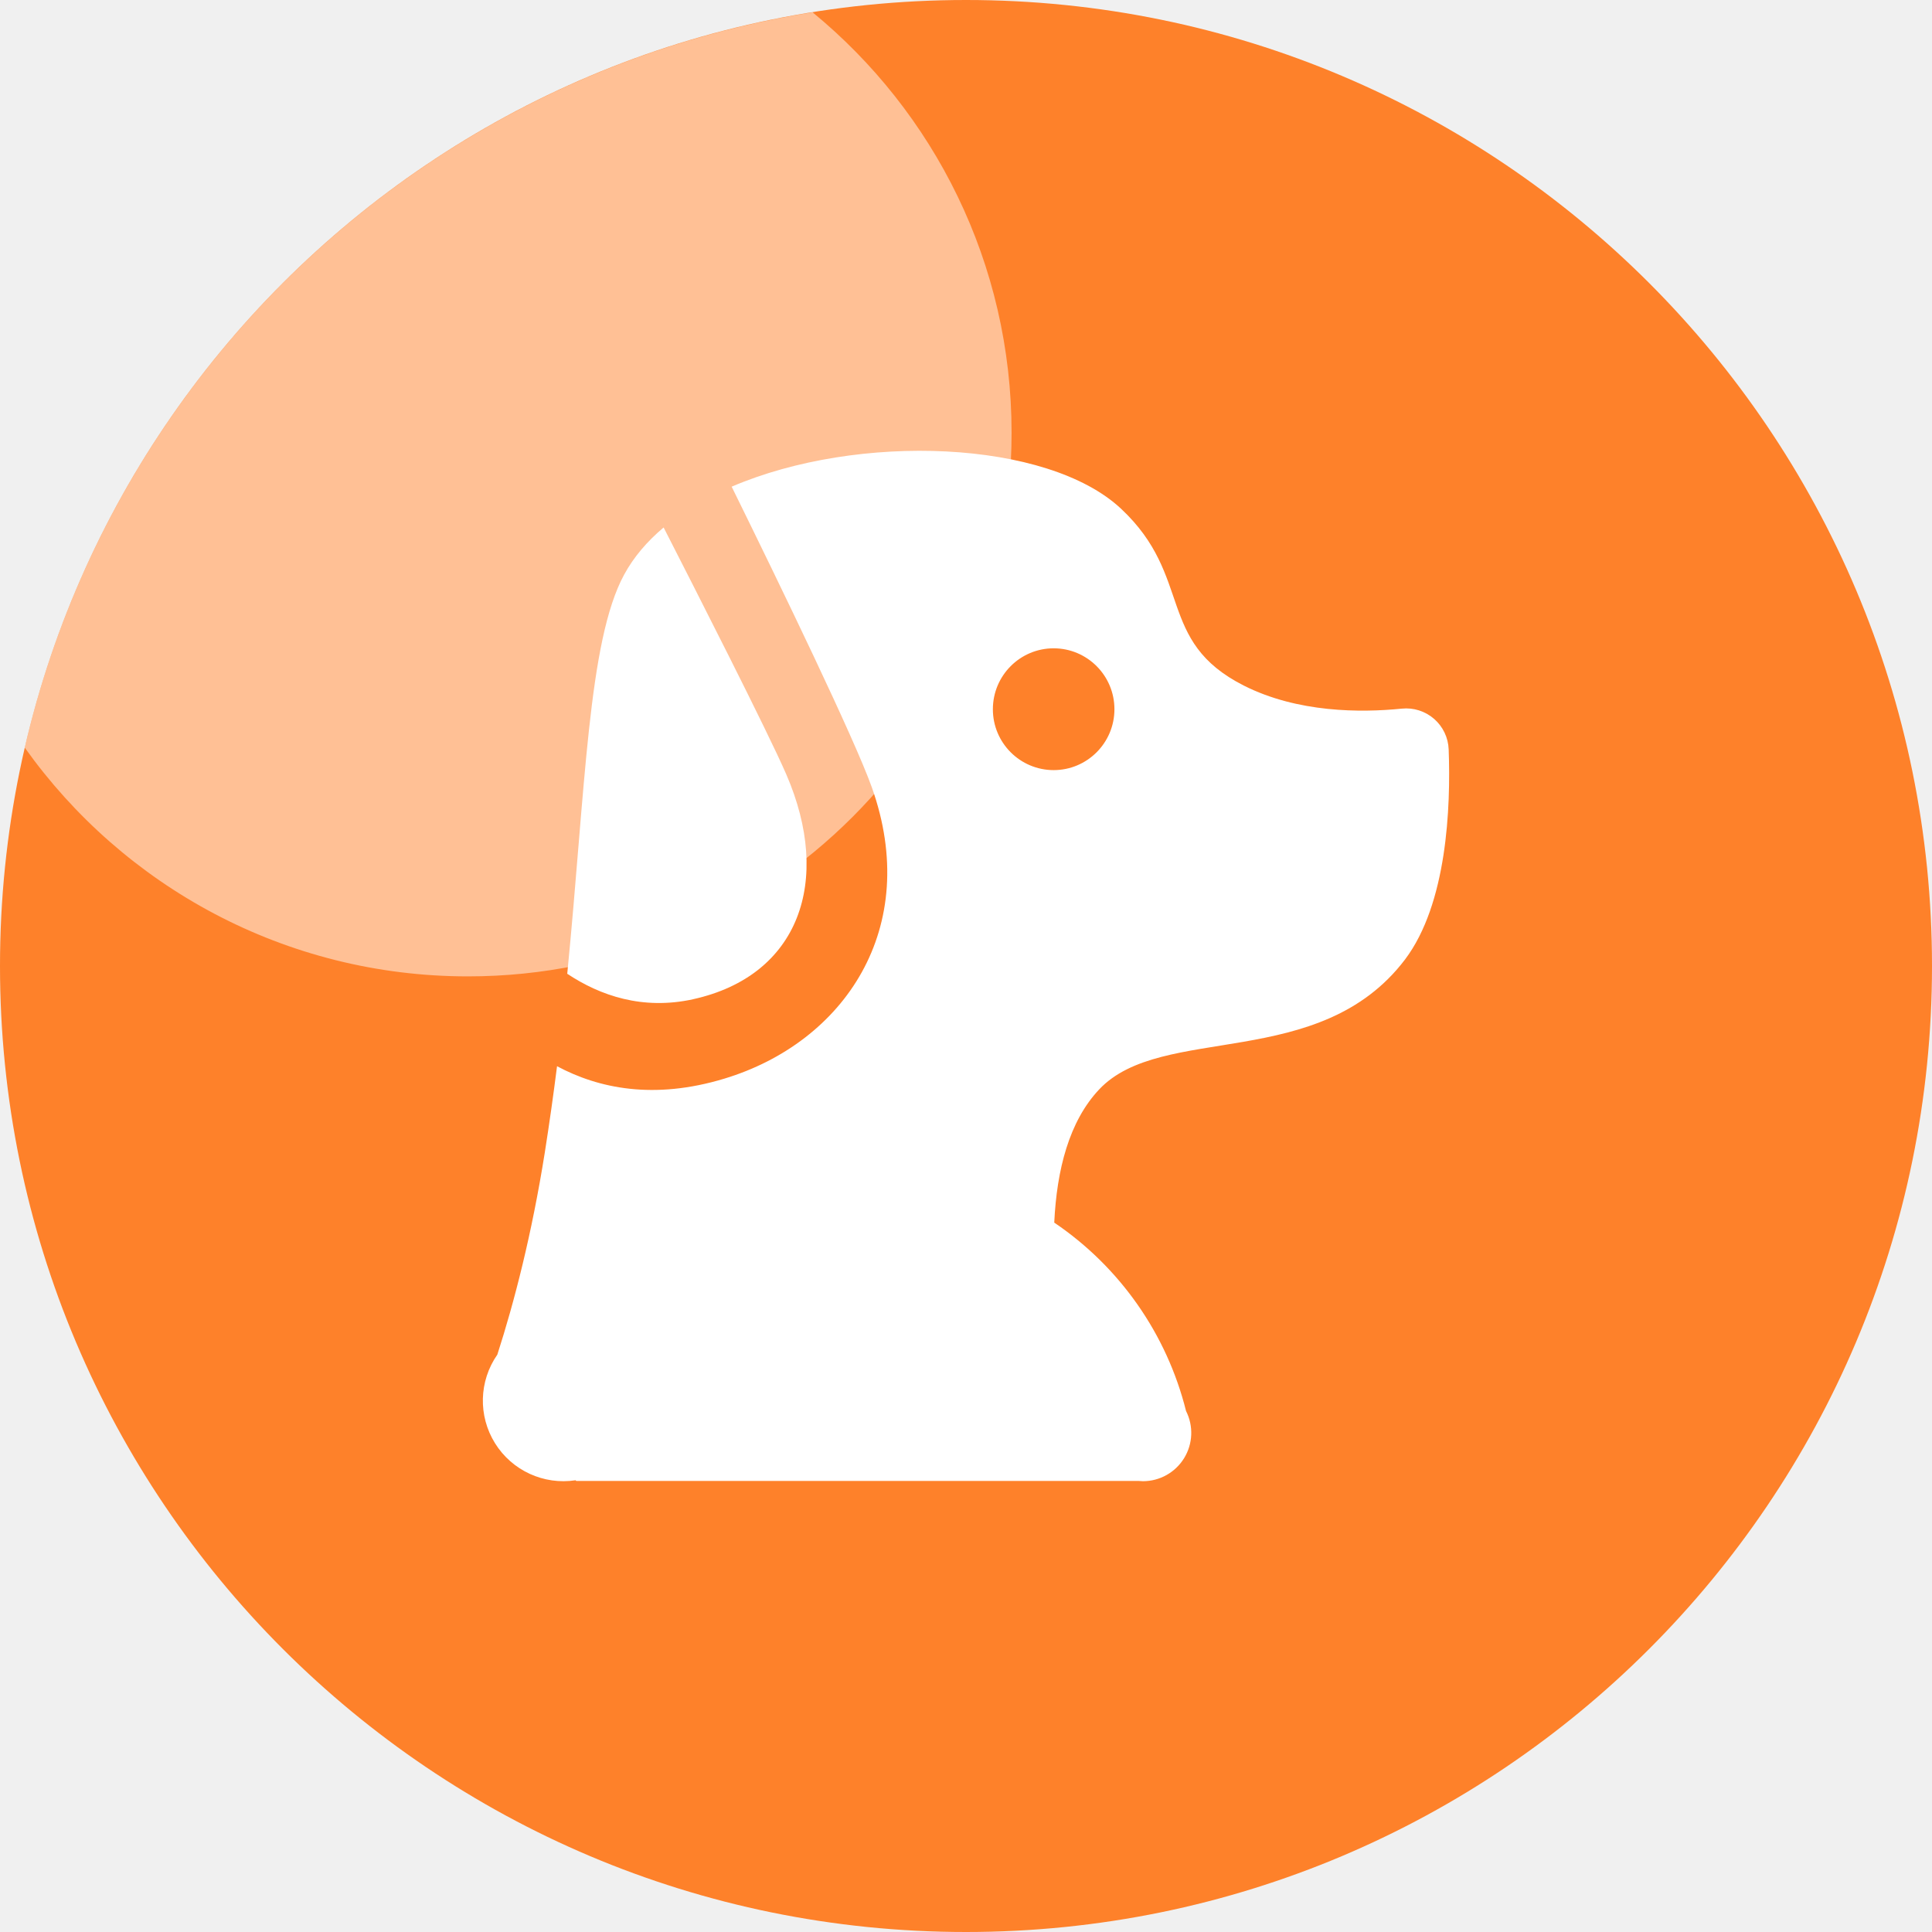
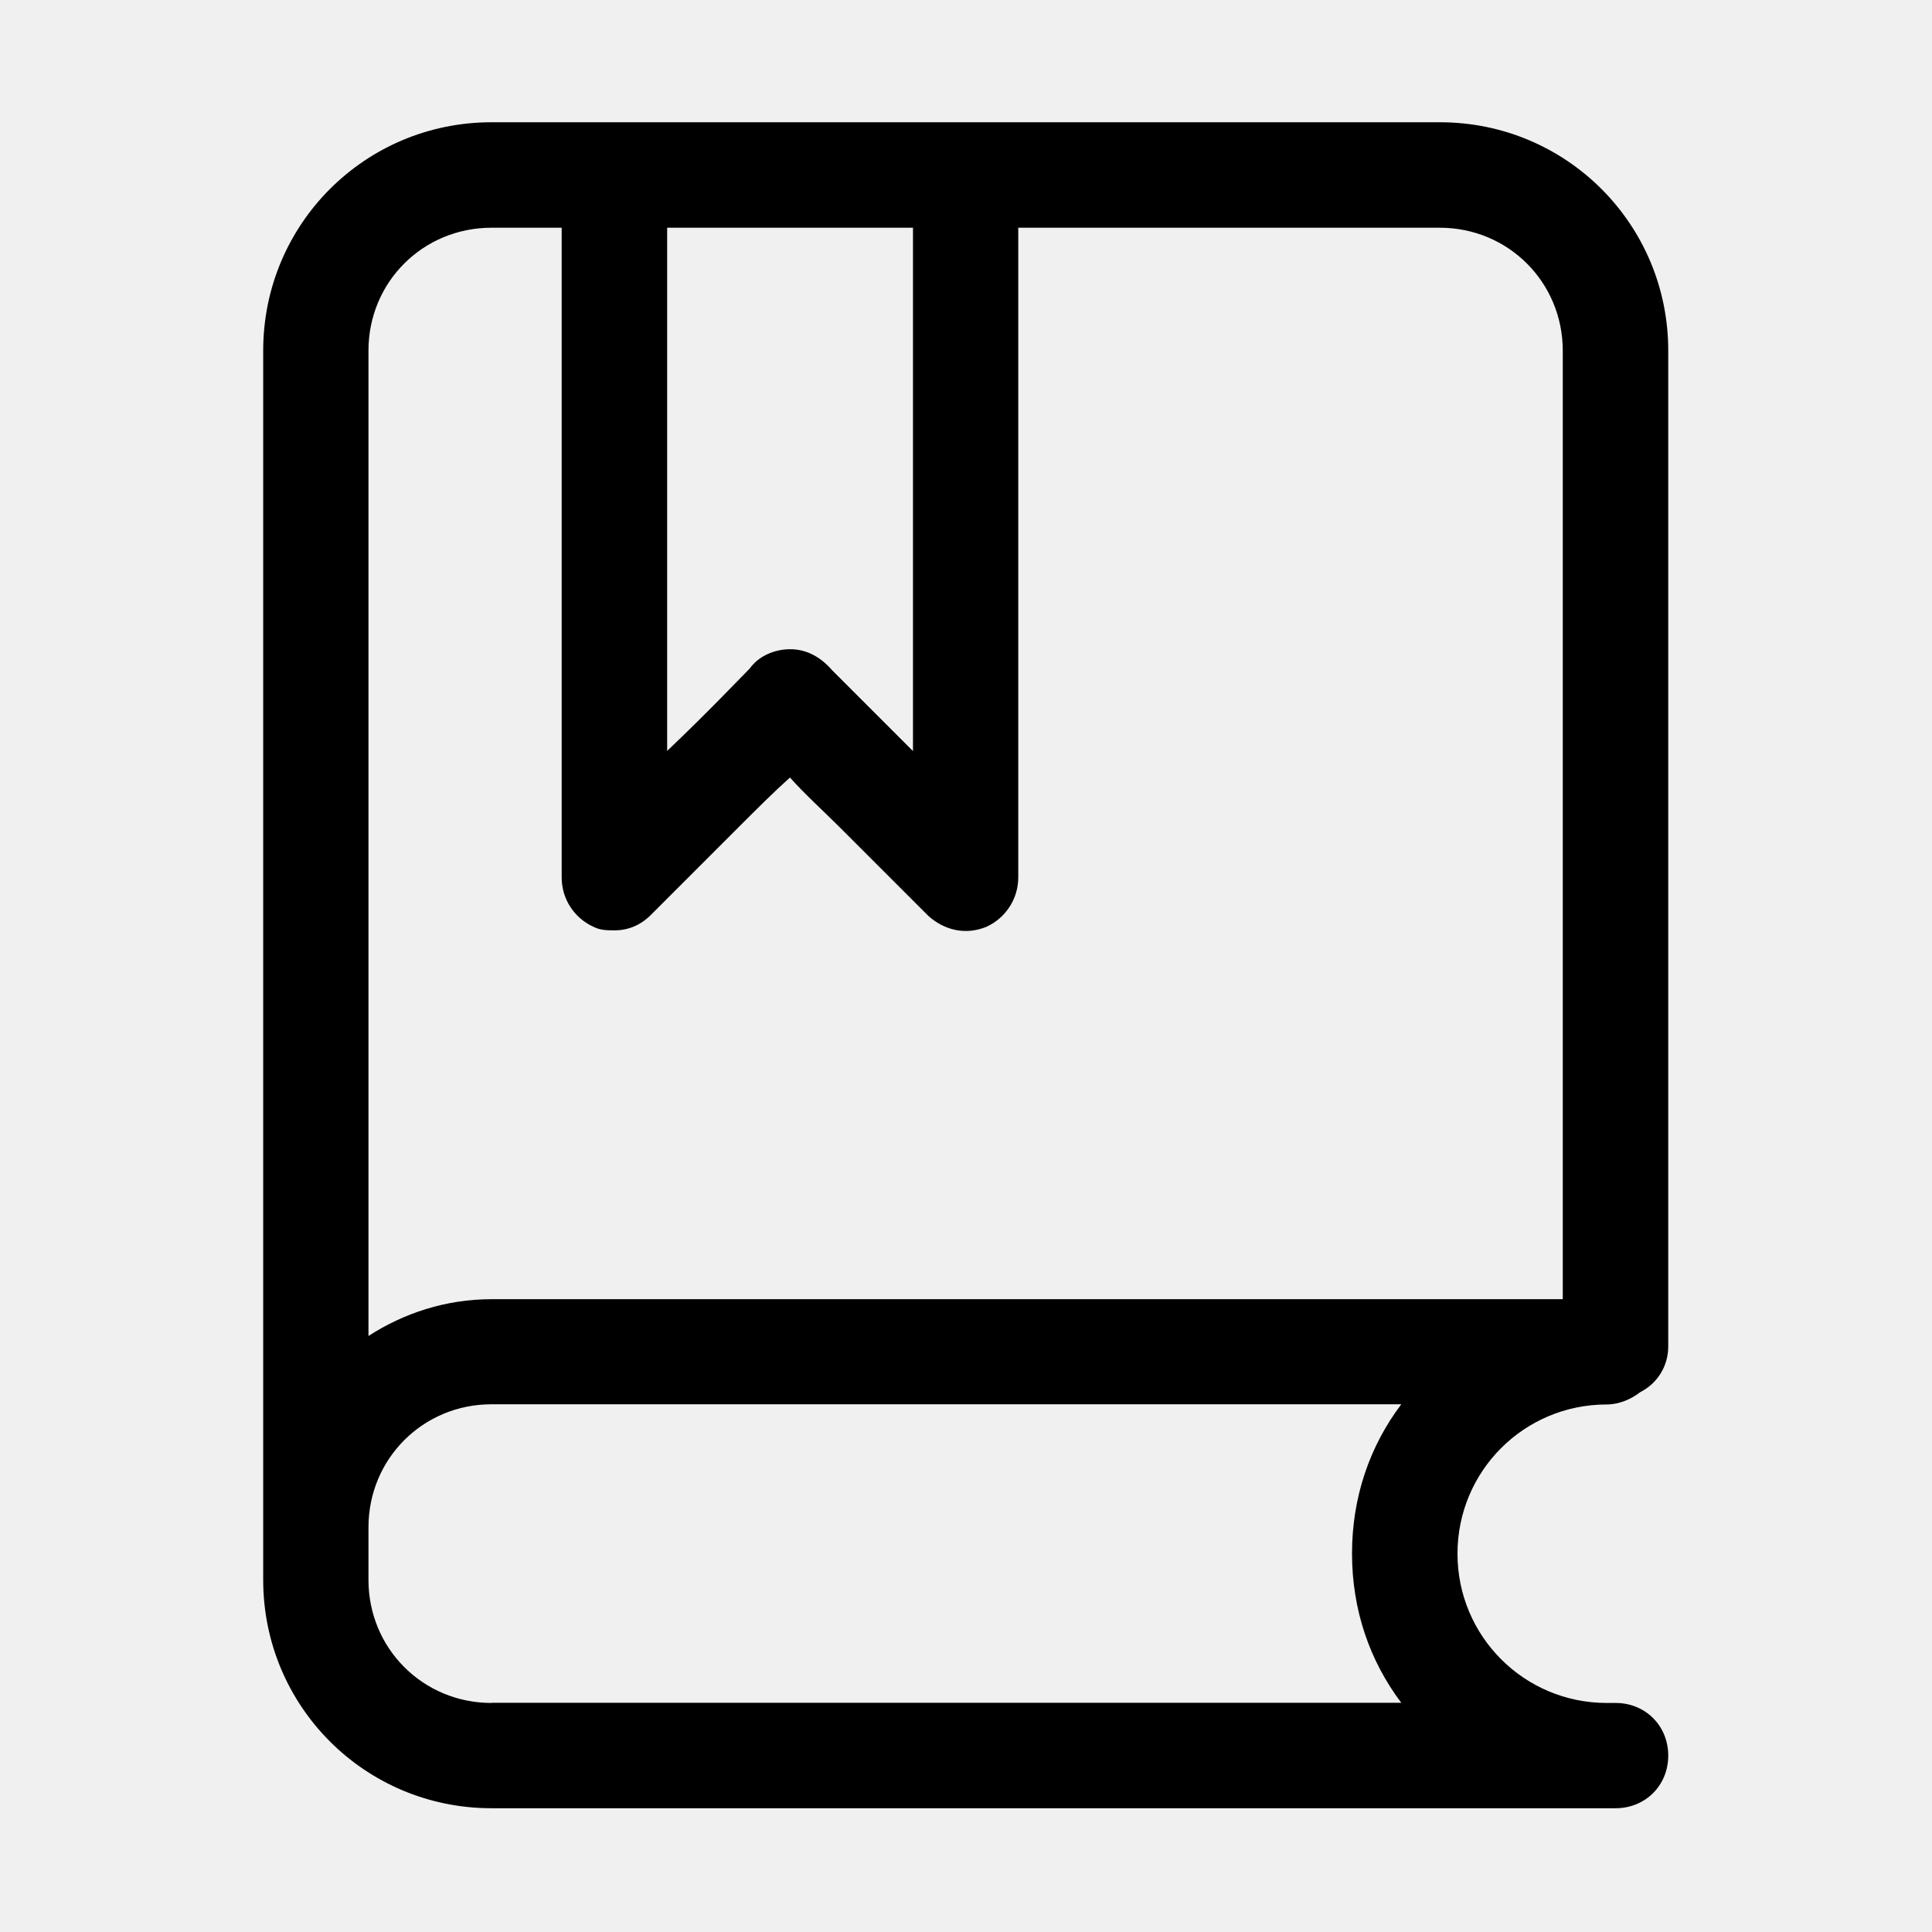
- <svg xmlns="http://www.w3.org/2000/svg" t="1761723076973" class="icon" viewBox="0 0 1024 1024" version="1.1" p-id="4741" width="500" height="500">
-   <path d="M512 512m-512 0a512 512 0 1 0 1024 0 512 512 0 1 0-1024 0Z" fill="#FE812A" p-id="4742" />
-   <path d="M430.666 6.51C224.649 39.373 59.622 195.123 13.107 396.254c52.227 73.383 137.981 121.247 234.912 121.247 159.135 0 288.139-129.003 288.139-288.136 0-89.808-41.092-170.012-105.493-222.855z" fill="#FFFFFF" opacity=".5" p-id="4743" />
-   <path d="M367.359 529.605c56.047-12.352 73.947-62.534 49.372-119.209-9.713-22.453-48.919-99.363-64.999-130.821-8.7 7.307-15.891 15.698-20.941 25.032-19.158 35.3-20.48 113.667-30.136 211.516 17.463 11.59 39.911 19.352 66.704 13.5v-0.017zM767.825 397.217a22.55 22.55 0 0 0-24.84-21.625c-21.746 2.2-55.226 2.2-83.777-12.237-46.658-23.636-26.557-57.751-65.073-93.757-39.029-36.489-139.138-40.465-206.337-11.649C414.147 311.474 452.796 391.348 462.054 417.203c26.614 74.635-14.556 135.278-78.176 154.513-37.267 11.3-66.64 5.181-88.634-6.6a1517.28 1517.28 0 0 1-6.498 45.819c-6.867 43.139-16.068 78.866-25.149 107.05a42.662 42.662 0 0 0-1.221 46.974 42.667 42.667 0 0 0 42.698 19.611l0.381 0.367h298.201a20.904 20.904 0 0 0 2.14 0.129 25.617 25.617 0 0 0 21.811-12.216 25.616 25.616 0 0 0 1.024-24.976 170.425 170.425 0 0 0-69.855-99.862c1.317-27.993 7.876-53.713 23.824-70.618 33.22-35.241 116.763-9.08 162.087-68.84 22.315-29.565 24.282-80.698 23.138-111.335z m-209.376 10.961c-17.806-0.025-32.221-14.473-32.204-32.278 0-17.841 14.438-32.282 32.204-32.282 17.785 0 32.223 14.44 32.223 32.282s-14.438 32.278-32.223 32.278z m0 0" fill="#FFFFFF" p-id="4744" />
+ <svg xmlns="http://www.w3.org/2000/svg" t="1777378714458" class="icon" viewBox="0 0 1024 1024" version="1.1" p-id="5727" width="200" height="200">
+   <path d="M851.6 744.4c6.5 0 13-2.8 17.7-6.5 9.3-4.7 14.9-14 14.9-24.2V185.8c0-67-54-121-121-121H260.5c-67 0-121 54-121 121v651.6c0 67 54 121 121 121h595.8c15.8 0 27.9-12.1 27.9-27.9 0-15.8-12.1-27.9-27.9-27.9h-4.7c-43.8 0-79.1-35.4-79.1-79.1 0-43.8 35.3-79.1 79.1-79.1zM483.9 120.7v277.4l-42.8-42.8c-5.6-6.5-13-11.2-22.3-11.2-8.4 0-16.8 3.7-21.4 10.2-4.7 4.7-22.3 23.3-43.8 43.7V120.7h130.3z m-39.1 262.5c-0.9 0-0.9 0 0 0-0.9 0-0.9 0 0 0zM260.5 120.7h37.2v344.4c0 11.2 6.5 21.4 16.8 26.1 3.7 1.9 7.4 1.9 11.2 1.9 7.4 0 14-2.8 19.5-8.4l46.5-46.5c9.3-9.3 18.6-18.6 27-26.1 7.4 8.4 17.7 17.7 27 27l46.5 46.5c8.4 7.4 19.5 10.2 30.7 5.6 10.2-4.7 16.8-14.9 16.8-26.1V120.7h223.4c36.3 0 65.2 28.9 65.2 65.2v502.7H260.5c-24.2 0-46.5 7.4-65.2 19.5V185.8c0-36.3 28.9-65.1 65.2-65.1z m0 781.9c-36.3 0-65.2-28.9-65.2-65.2v-27.9c0-36.3 28.9-65.2 65.2-65.2h482.2c-16.8 22.3-26.1 49.3-26.1 79.1 0 29.8 9.3 56.8 26.1 79.1H260.5z m0 0" p-id="5728" />
</svg>
